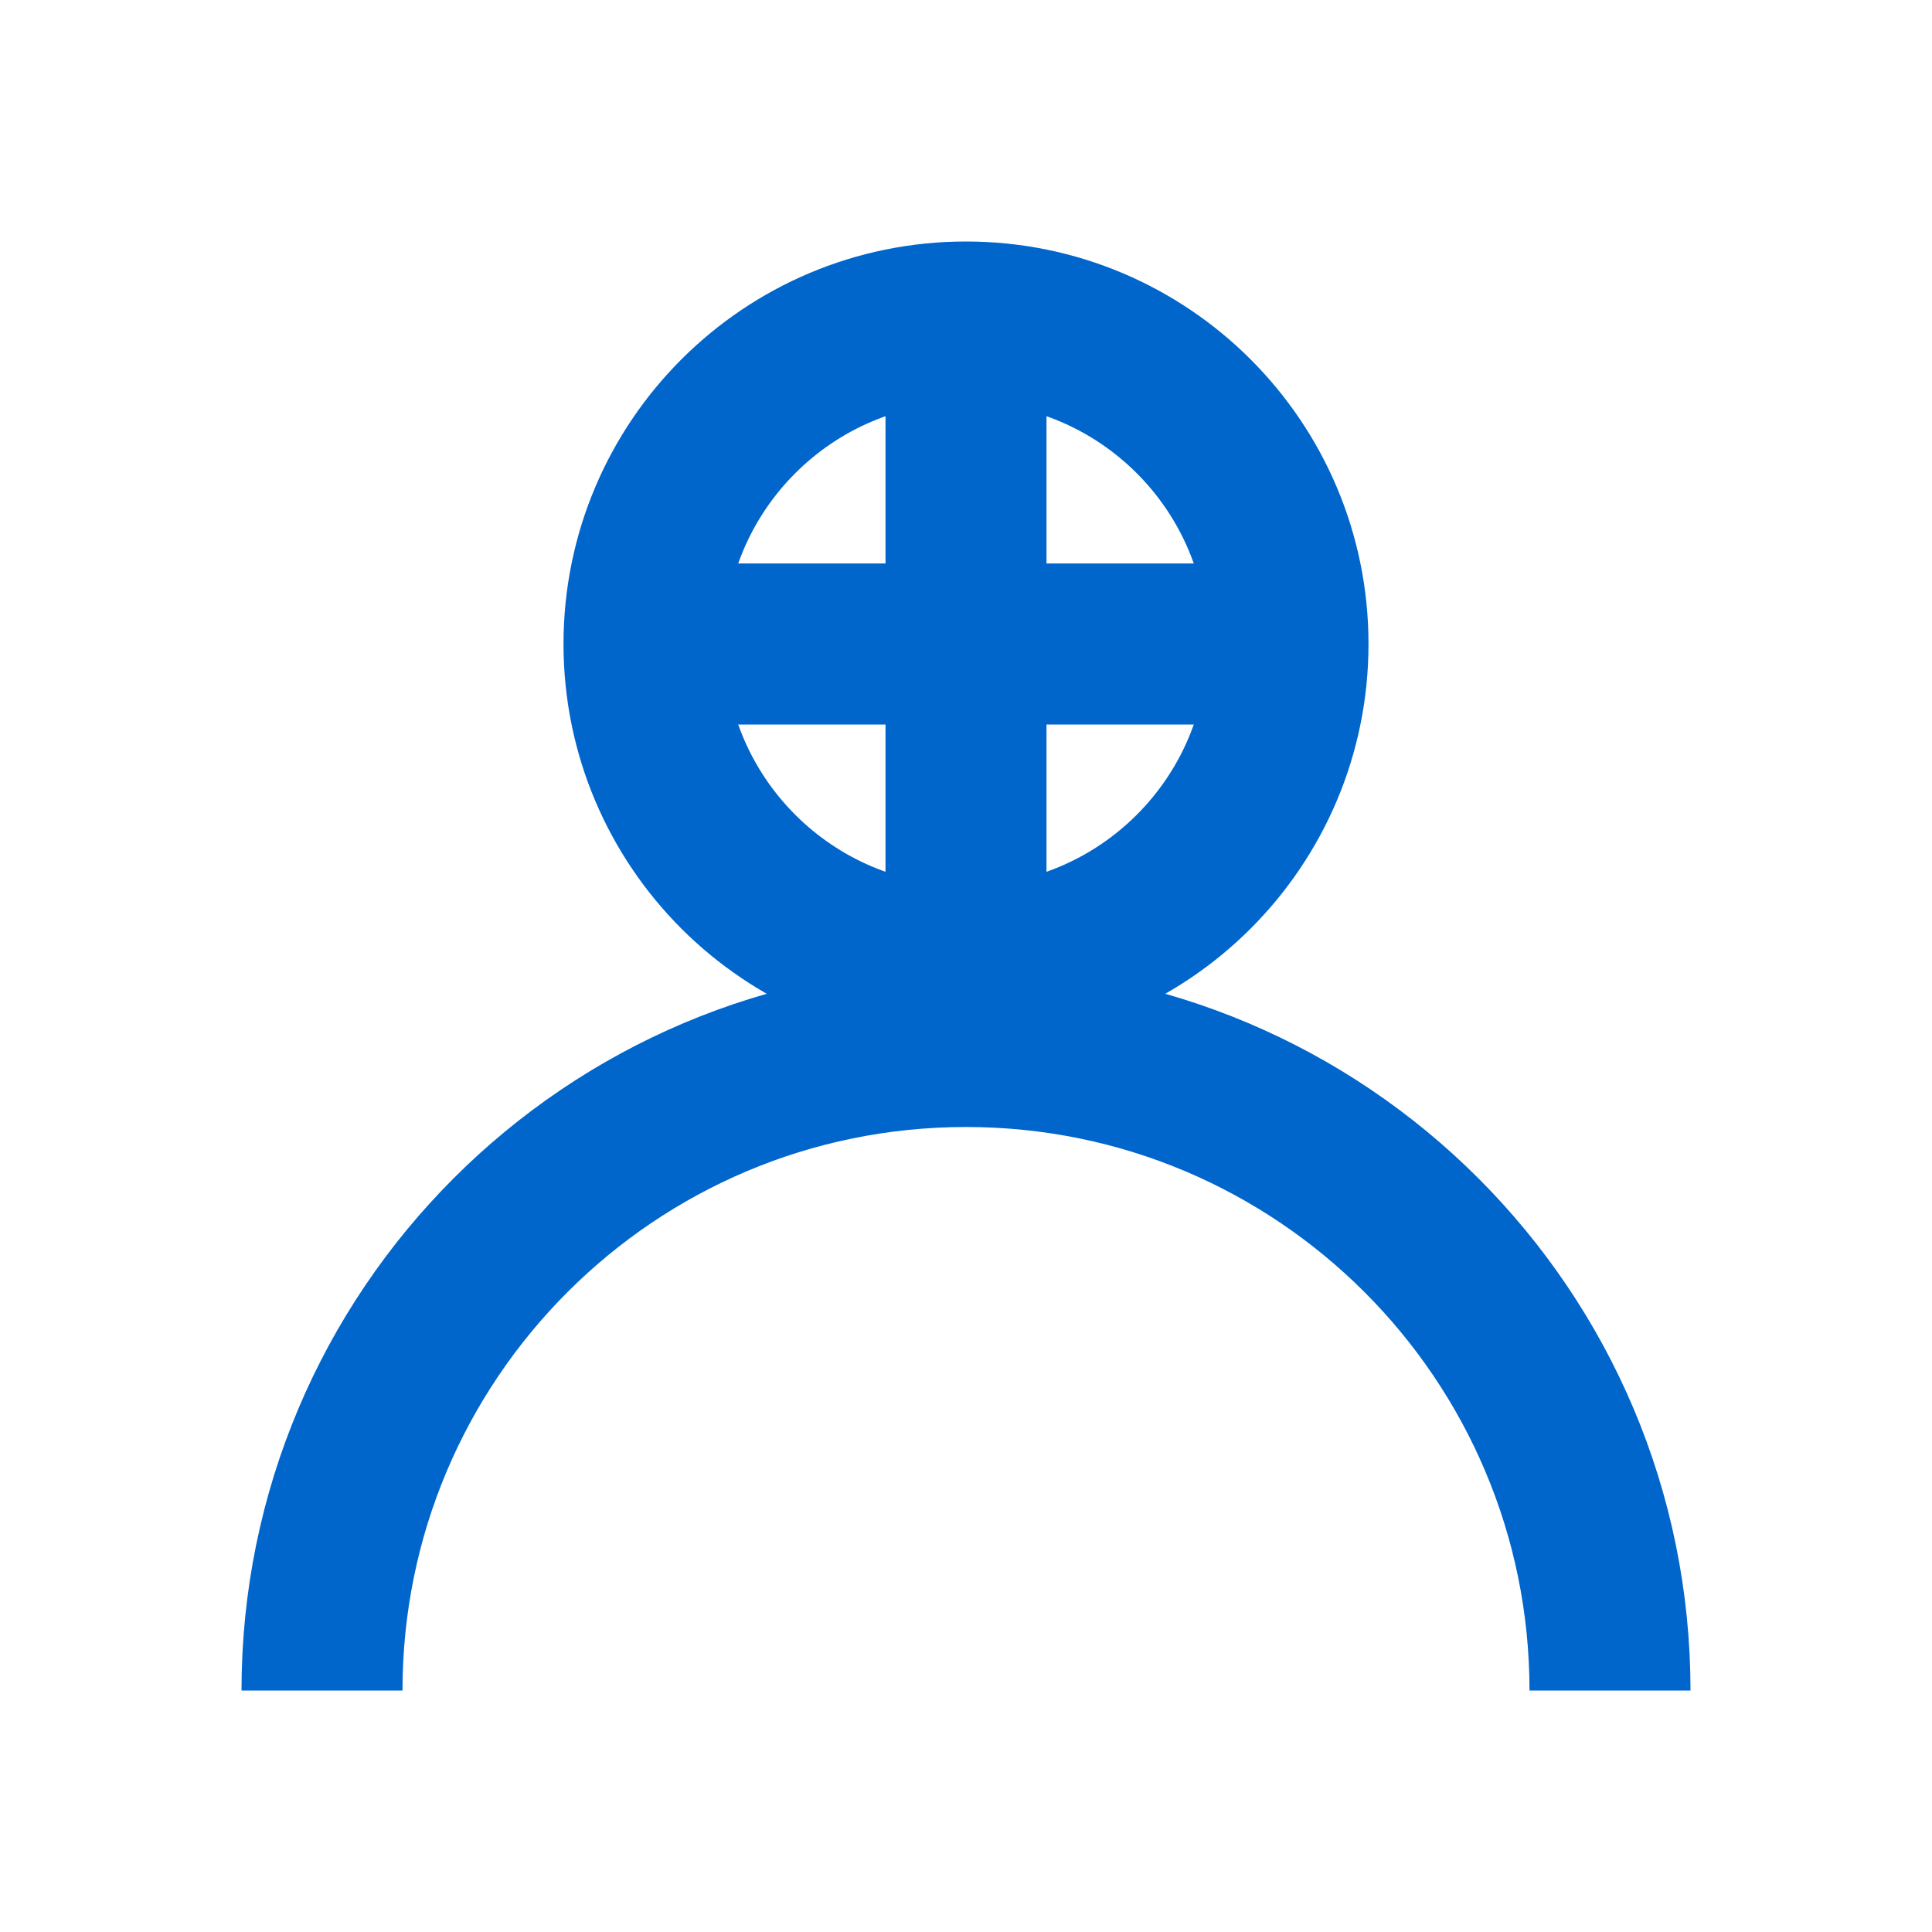
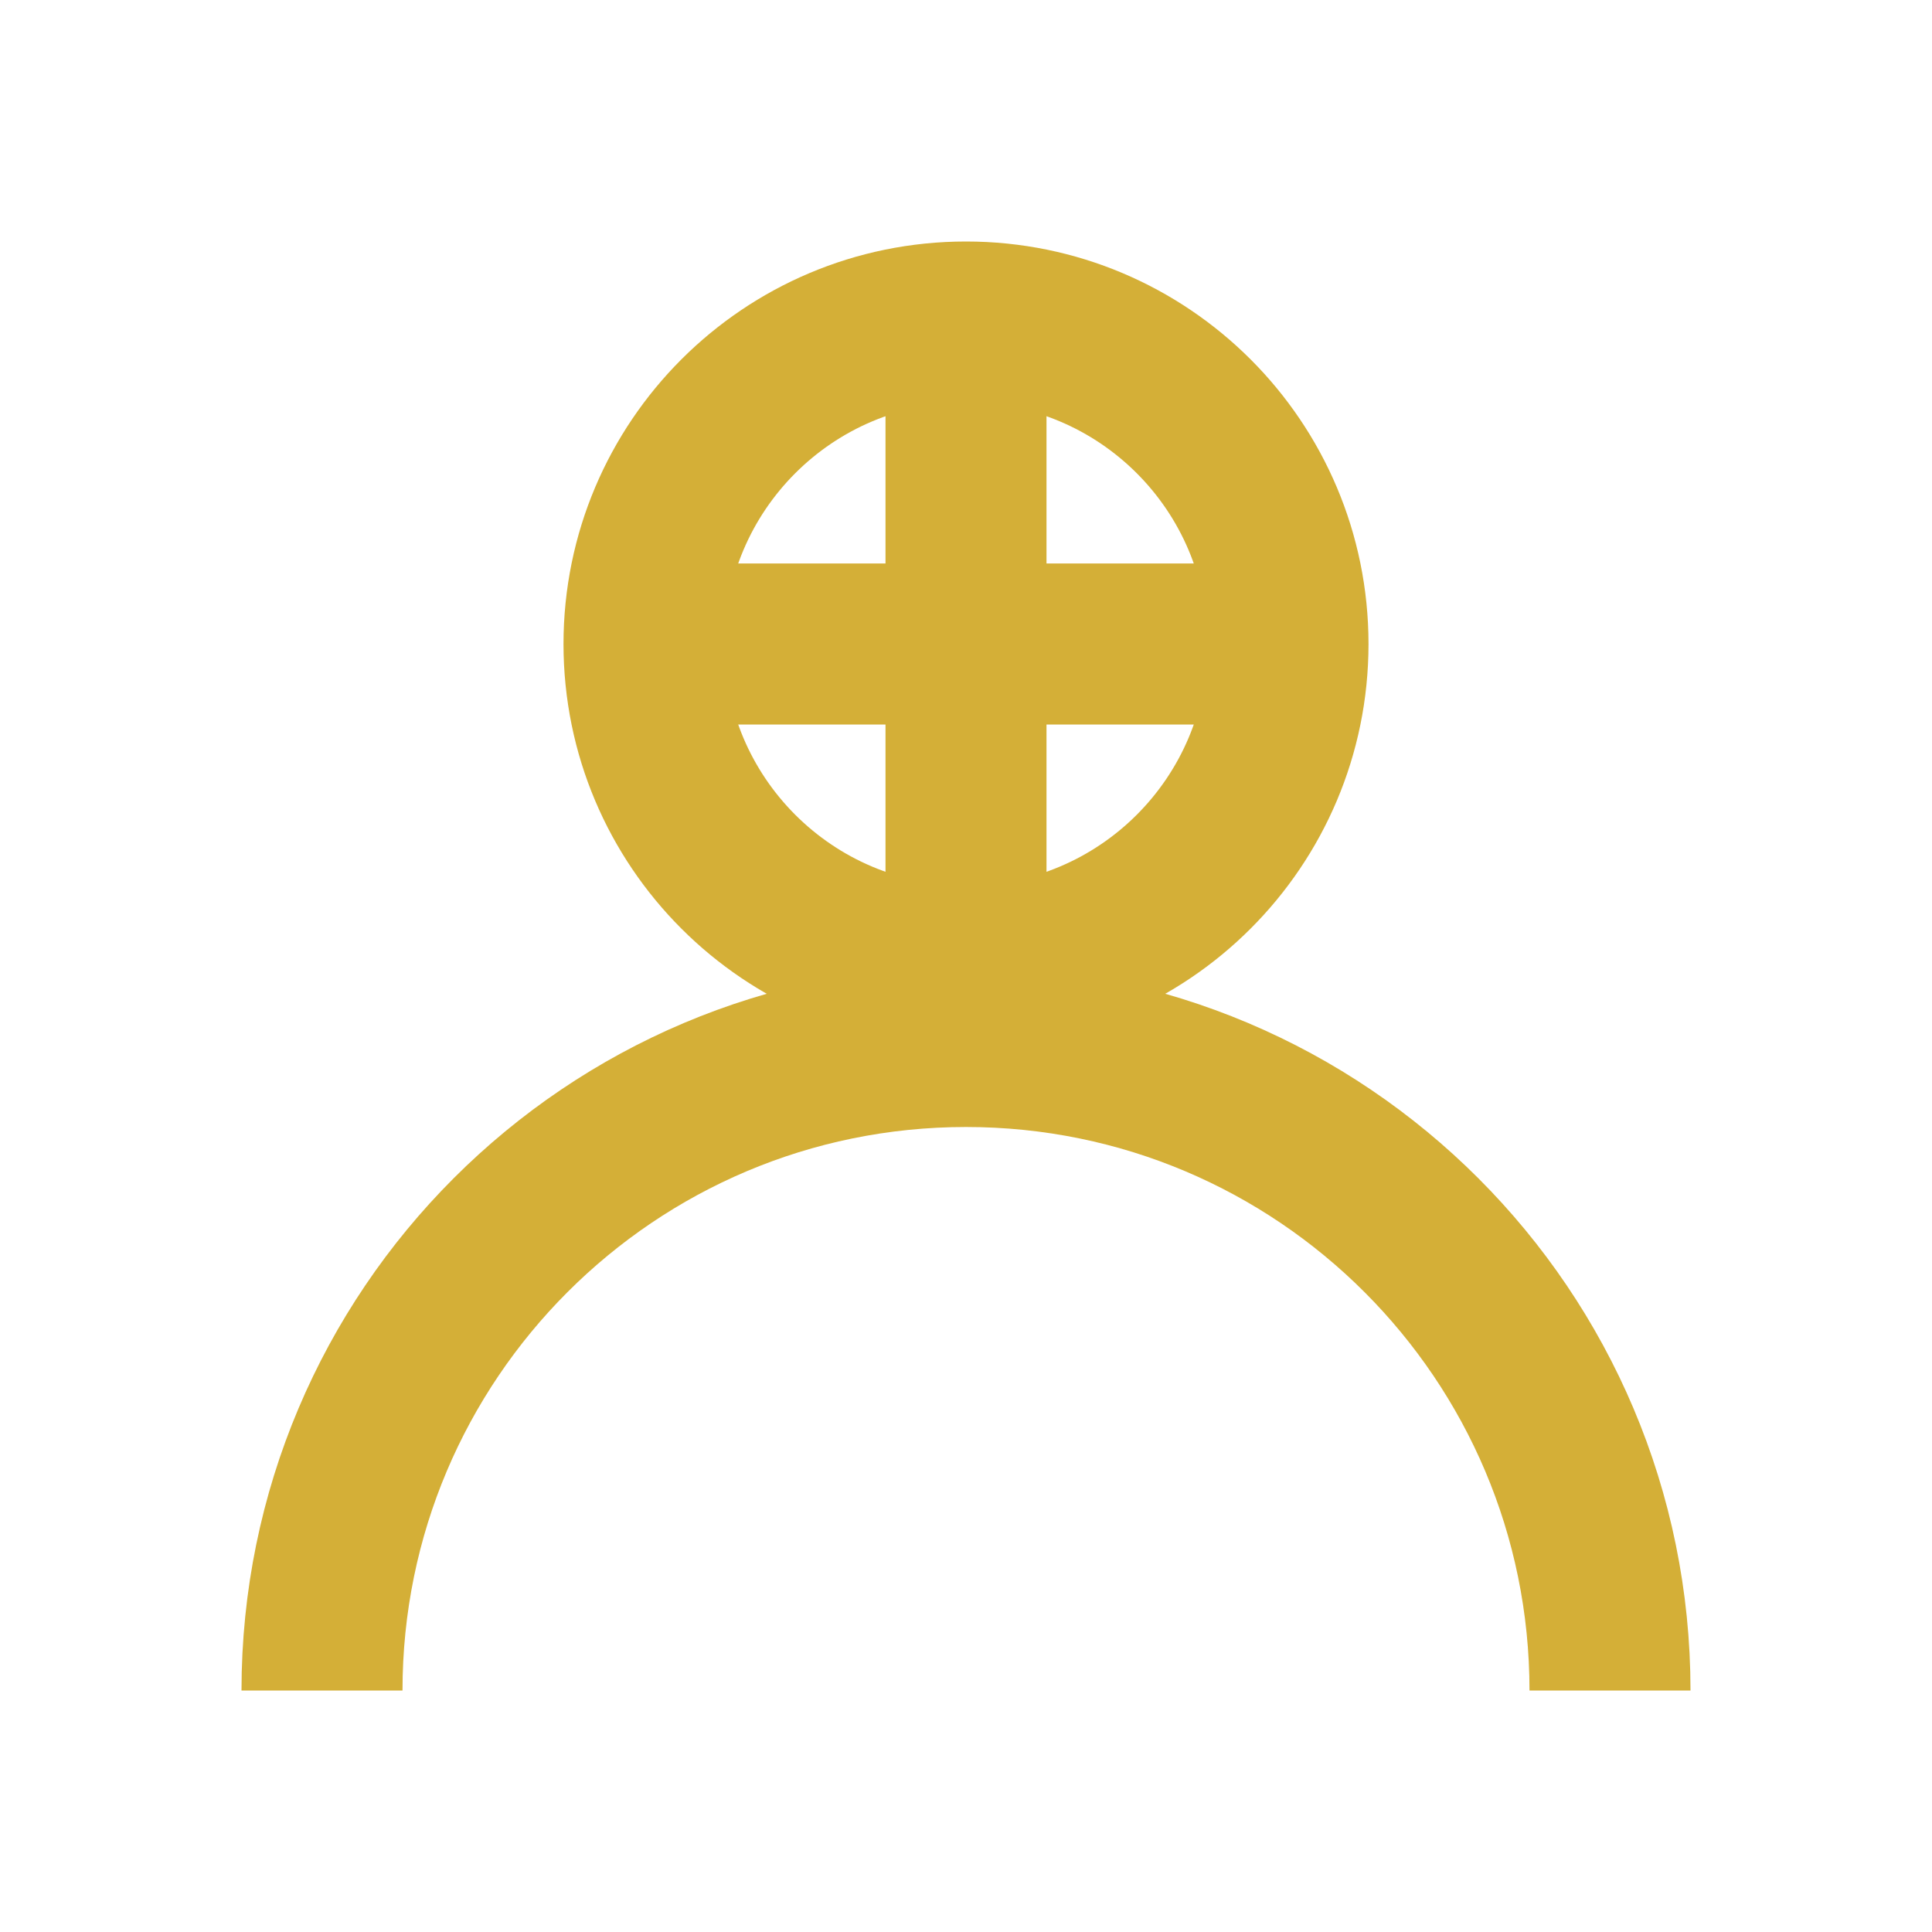
<svg xmlns="http://www.w3.org/2000/svg" width="24" height="24" viewBox="0 0 24 24" fill="none">
-   <circle cx="12" cy="8" r="4" stroke="#0066CC" stroke-width="2" />
-   <path d="M20 21C20 16.582 16.418 13 12 13C7.582 13 4 16.582 4 21" stroke="#0066CC" stroke-width="2" />
-   <path d="M15 8H9" stroke="#0066CC" stroke-width="2" stroke-linecap="round" />
-   <path d="M12 5V11" stroke="#0066CC" stroke-width="2" stroke-linecap="round" />
+   <circle cx="12" cy="8" r="4" stroke="#D4AF37" stroke-width="2" />
+   <path d="M20 21C20 16.582 16.418 13 12 13C7.582 13 4 16.582 4 21" stroke="#D4AF37" stroke-width="2" />
+   <path d="M15 8H9" stroke="#D4AF37" stroke-width="2" stroke-linecap="round" />
+   <path d="M12 5V11" stroke="#D4AF37" stroke-width="2" stroke-linecap="round" />
</svg>
